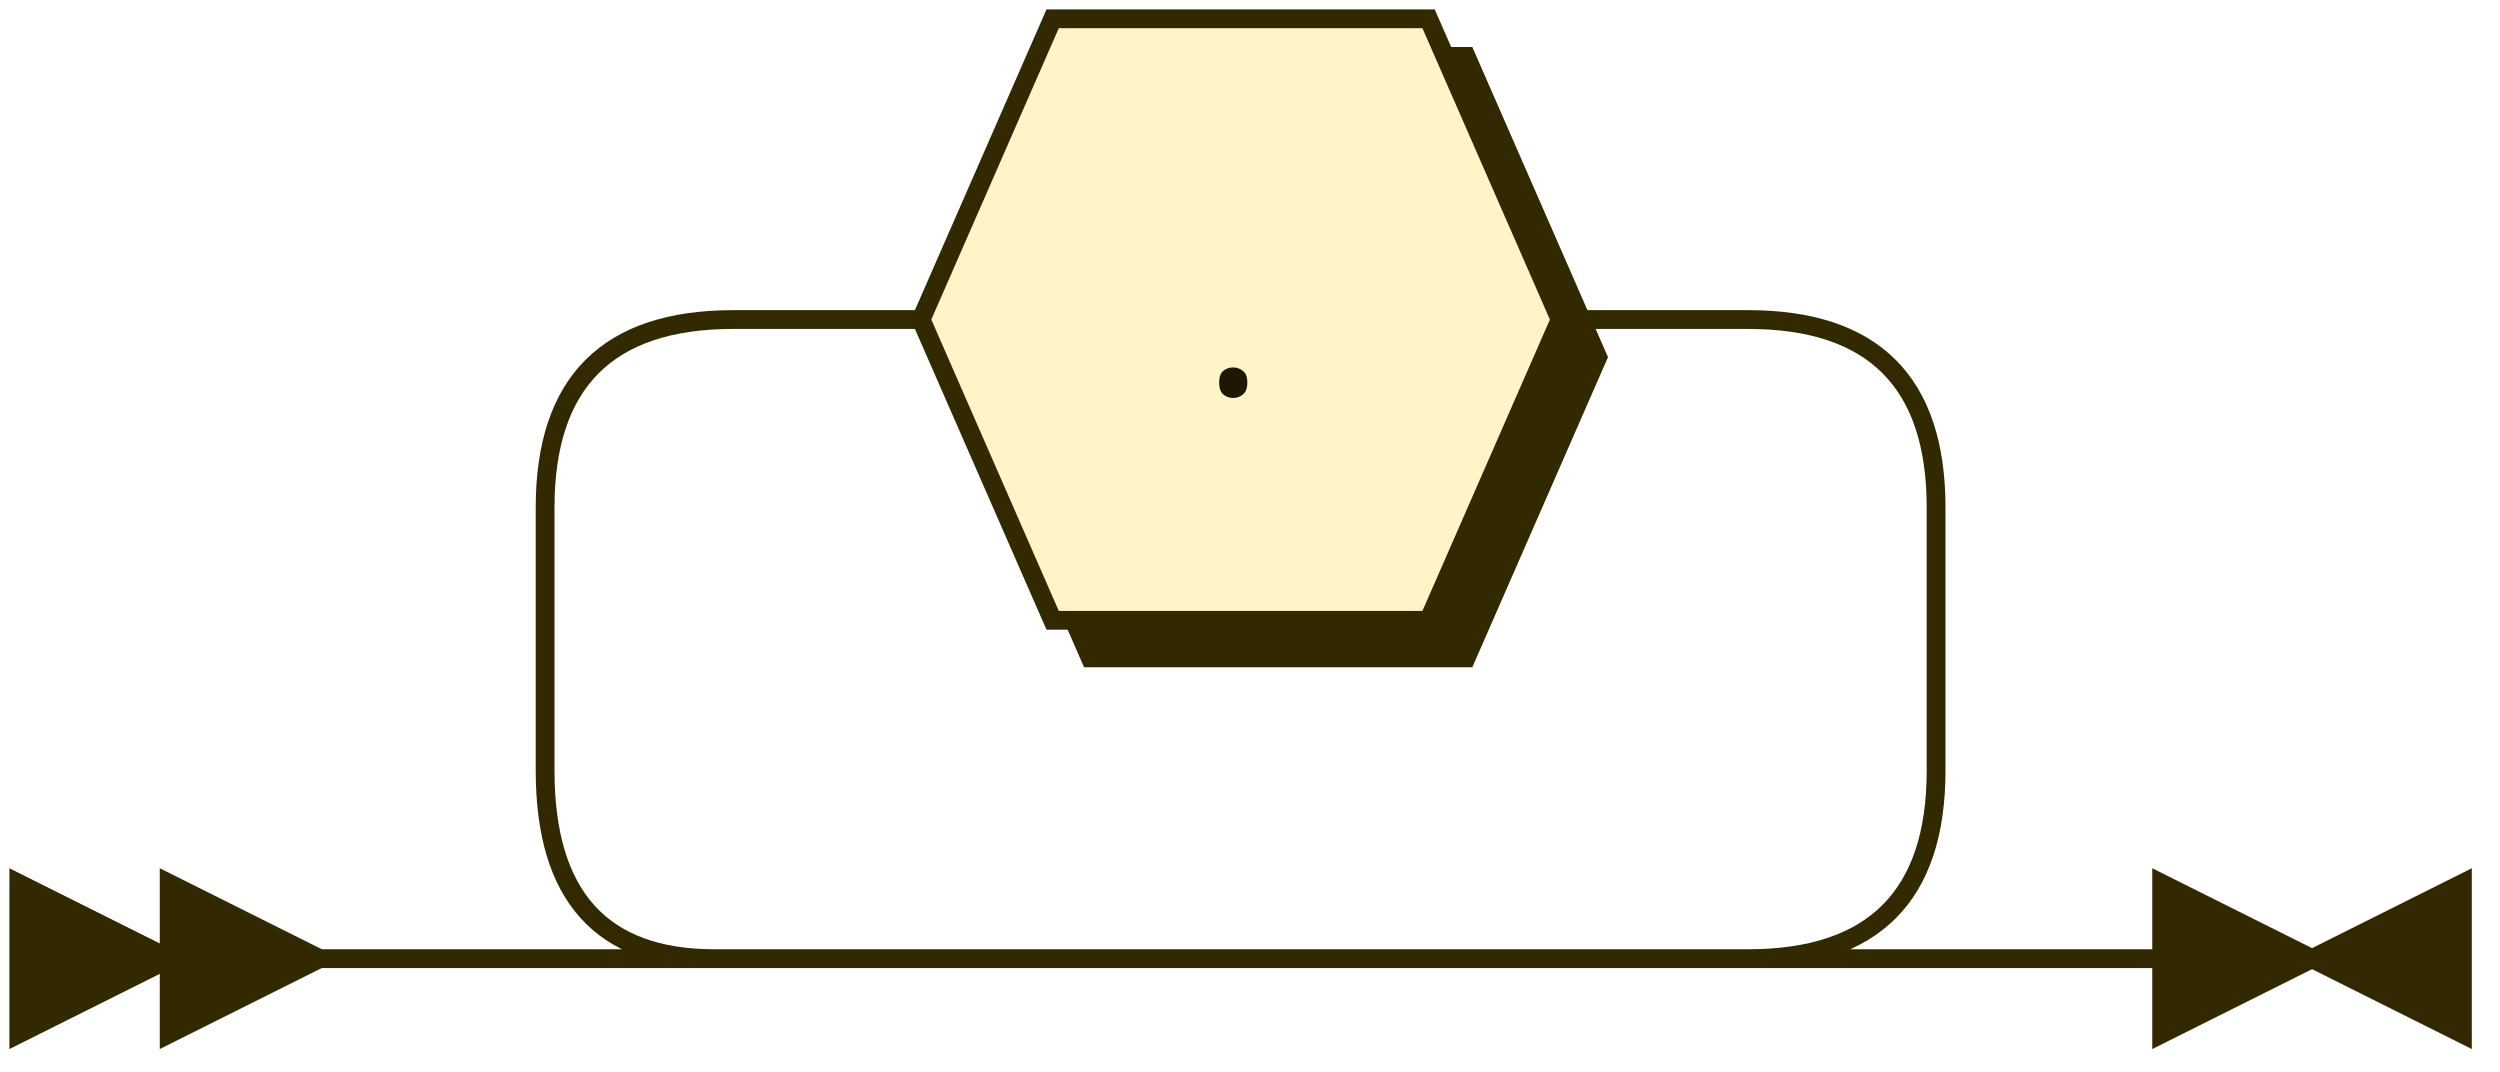
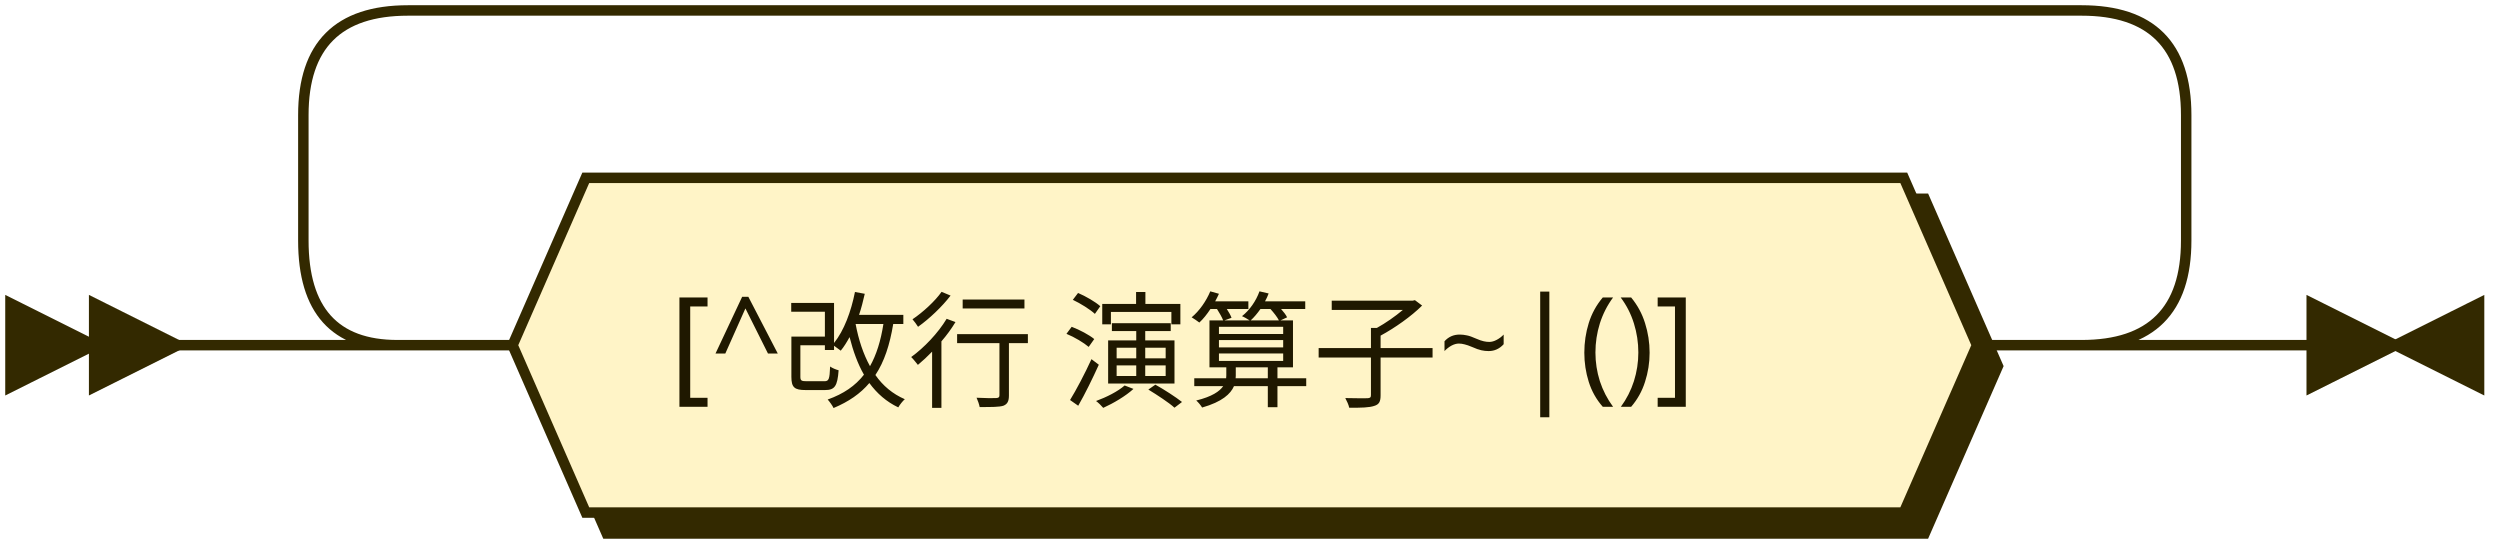
- <svg xmlns="http://www.w3.org/2000/svg" width="133" height="57">
+ <svg xmlns="http://www.w3.org/2000/svg" width="239" height="53">
  <defs>
    <style type="text/css">
    @namespace "http://www.w3.org/2000/svg";
    .line                 {fill: none; stroke: #332900; stroke-width: 1;}
    .bold-line            {stroke: #141000; shape-rendering: crispEdges; stroke-width: 2;}
    .thin-line            {stroke: #1F1800; shape-rendering: crispEdges}
    .filled               {fill: #332900; stroke: none;}
    text.terminal         {font-family: Verdana, Sans-serif;
                            font-size: 12px;
                            fill: #141000;
                            font-weight: bold;
                          }
    text.nonterminal      {font-family: Verdana, Sans-serif;
                            font-size: 12px;
                            fill: #1A1400;
                            font-weight: normal;
                          }
    text.regexp           {font-family: Verdana, Sans-serif;
                            font-size: 12px;
                            fill: #1F1800;
                            font-weight: normal;
                          }
    rect, circle, polygon {fill: #332900; stroke: #332900;}
    rect.terminal         {fill: #FFDB4D; stroke: #332900; stroke-width: 1;}
    rect.nonterminal      {fill: #FFEC9E; stroke: #332900; stroke-width: 1;}
    rect.text             {fill: none; stroke: none;}
    polygon.regexp        {fill: #FFF4C7; stroke: #332900; stroke-width: 1;}
  </style>
  </defs>
-   <polygon points="9 51 1 47 1 55" />
-   <polygon points="17 51 9 47 9 55" />
-   <polygon points="51 19 58 3 78 3 85 19 78 35 58 35" />
-   <polygon points="49 17 56 1 76 1 83 17 76 33 56 33" class="regexp" />
-   <text class="regexp" x="64" y="21">.</text>
-   <path class="line" d="m17 51 h2 m20 0 h10 m0 0 h44 m-74 0 l20 0 m-1 0 q-9 0 -9 -10 l0 -14 q0 -10 10 -10 m54 34 l20 0 m-20 0 q10 0 10 -10 l0 -14 q0 -10 -10 -10 m-54 0 h10 m34 0 h10 m23 34 h-3" />
-   <polygon points="123 51 131 47 131 55" />
-   <polygon points="123 51 115 47 115 55" />
+   <polygon points="9 33 1 29 1 37" />
+   <polygon points="17 33 9 29 9 37" />
+   <polygon points="51 35 58 19 184 19 191 35 184 51 58 51" />
+   <polygon points="49 33 56 17 182 17 189 33 182 49 56 49" class="regexp" />
+   <text class="regexp" x="64" y="37">[^改行 演算子~|()]</text>
+   <path class="line" d="m17 33 h2 m20 0 h10 m140 0 h10 m-180 0 l20 0 m-1 0 q-9 0 -9 -10 l0 -12 q0 -10 10 -10 m160 32 l20 0 m-20 0 q10 0 10 -10 l0 -12 q0 -10 -10 -10 m-160 0 h10 m0 0 h150 m23 32 h-3" />
+   <polygon points="229 33 237 29 237 37" />
+   <polygon points="229 33 221 29 221 37" />
</svg>
